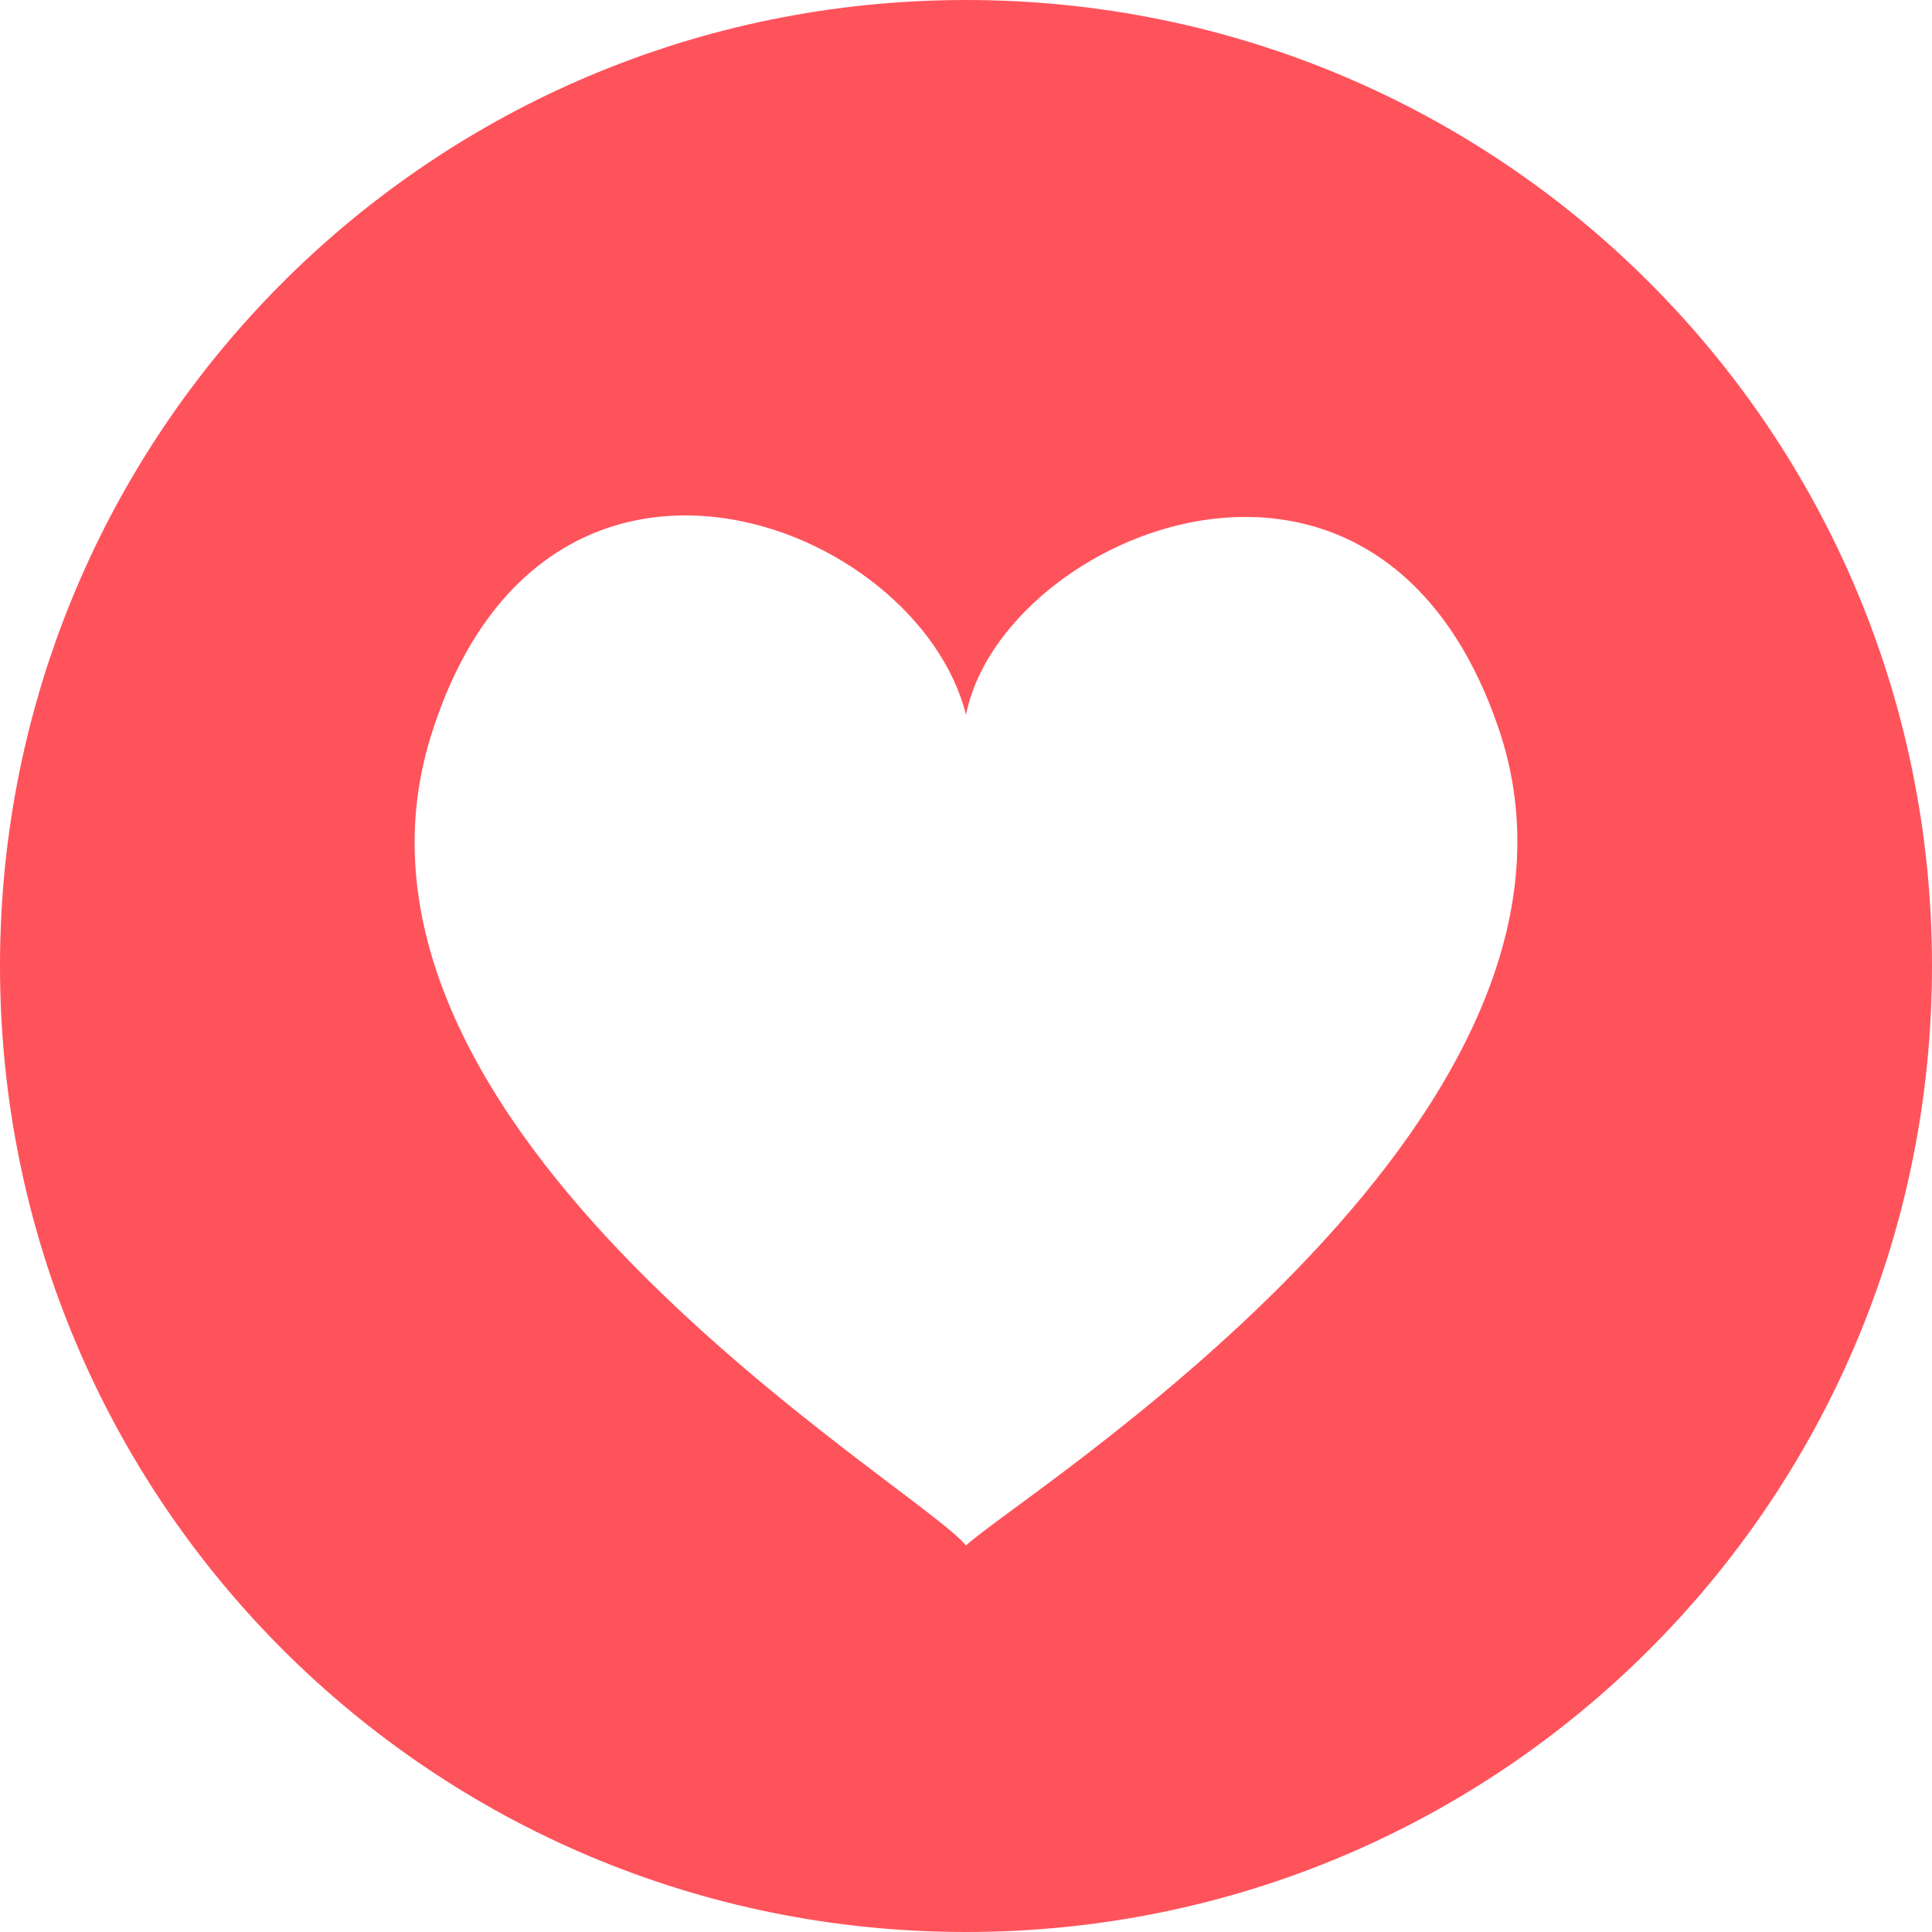
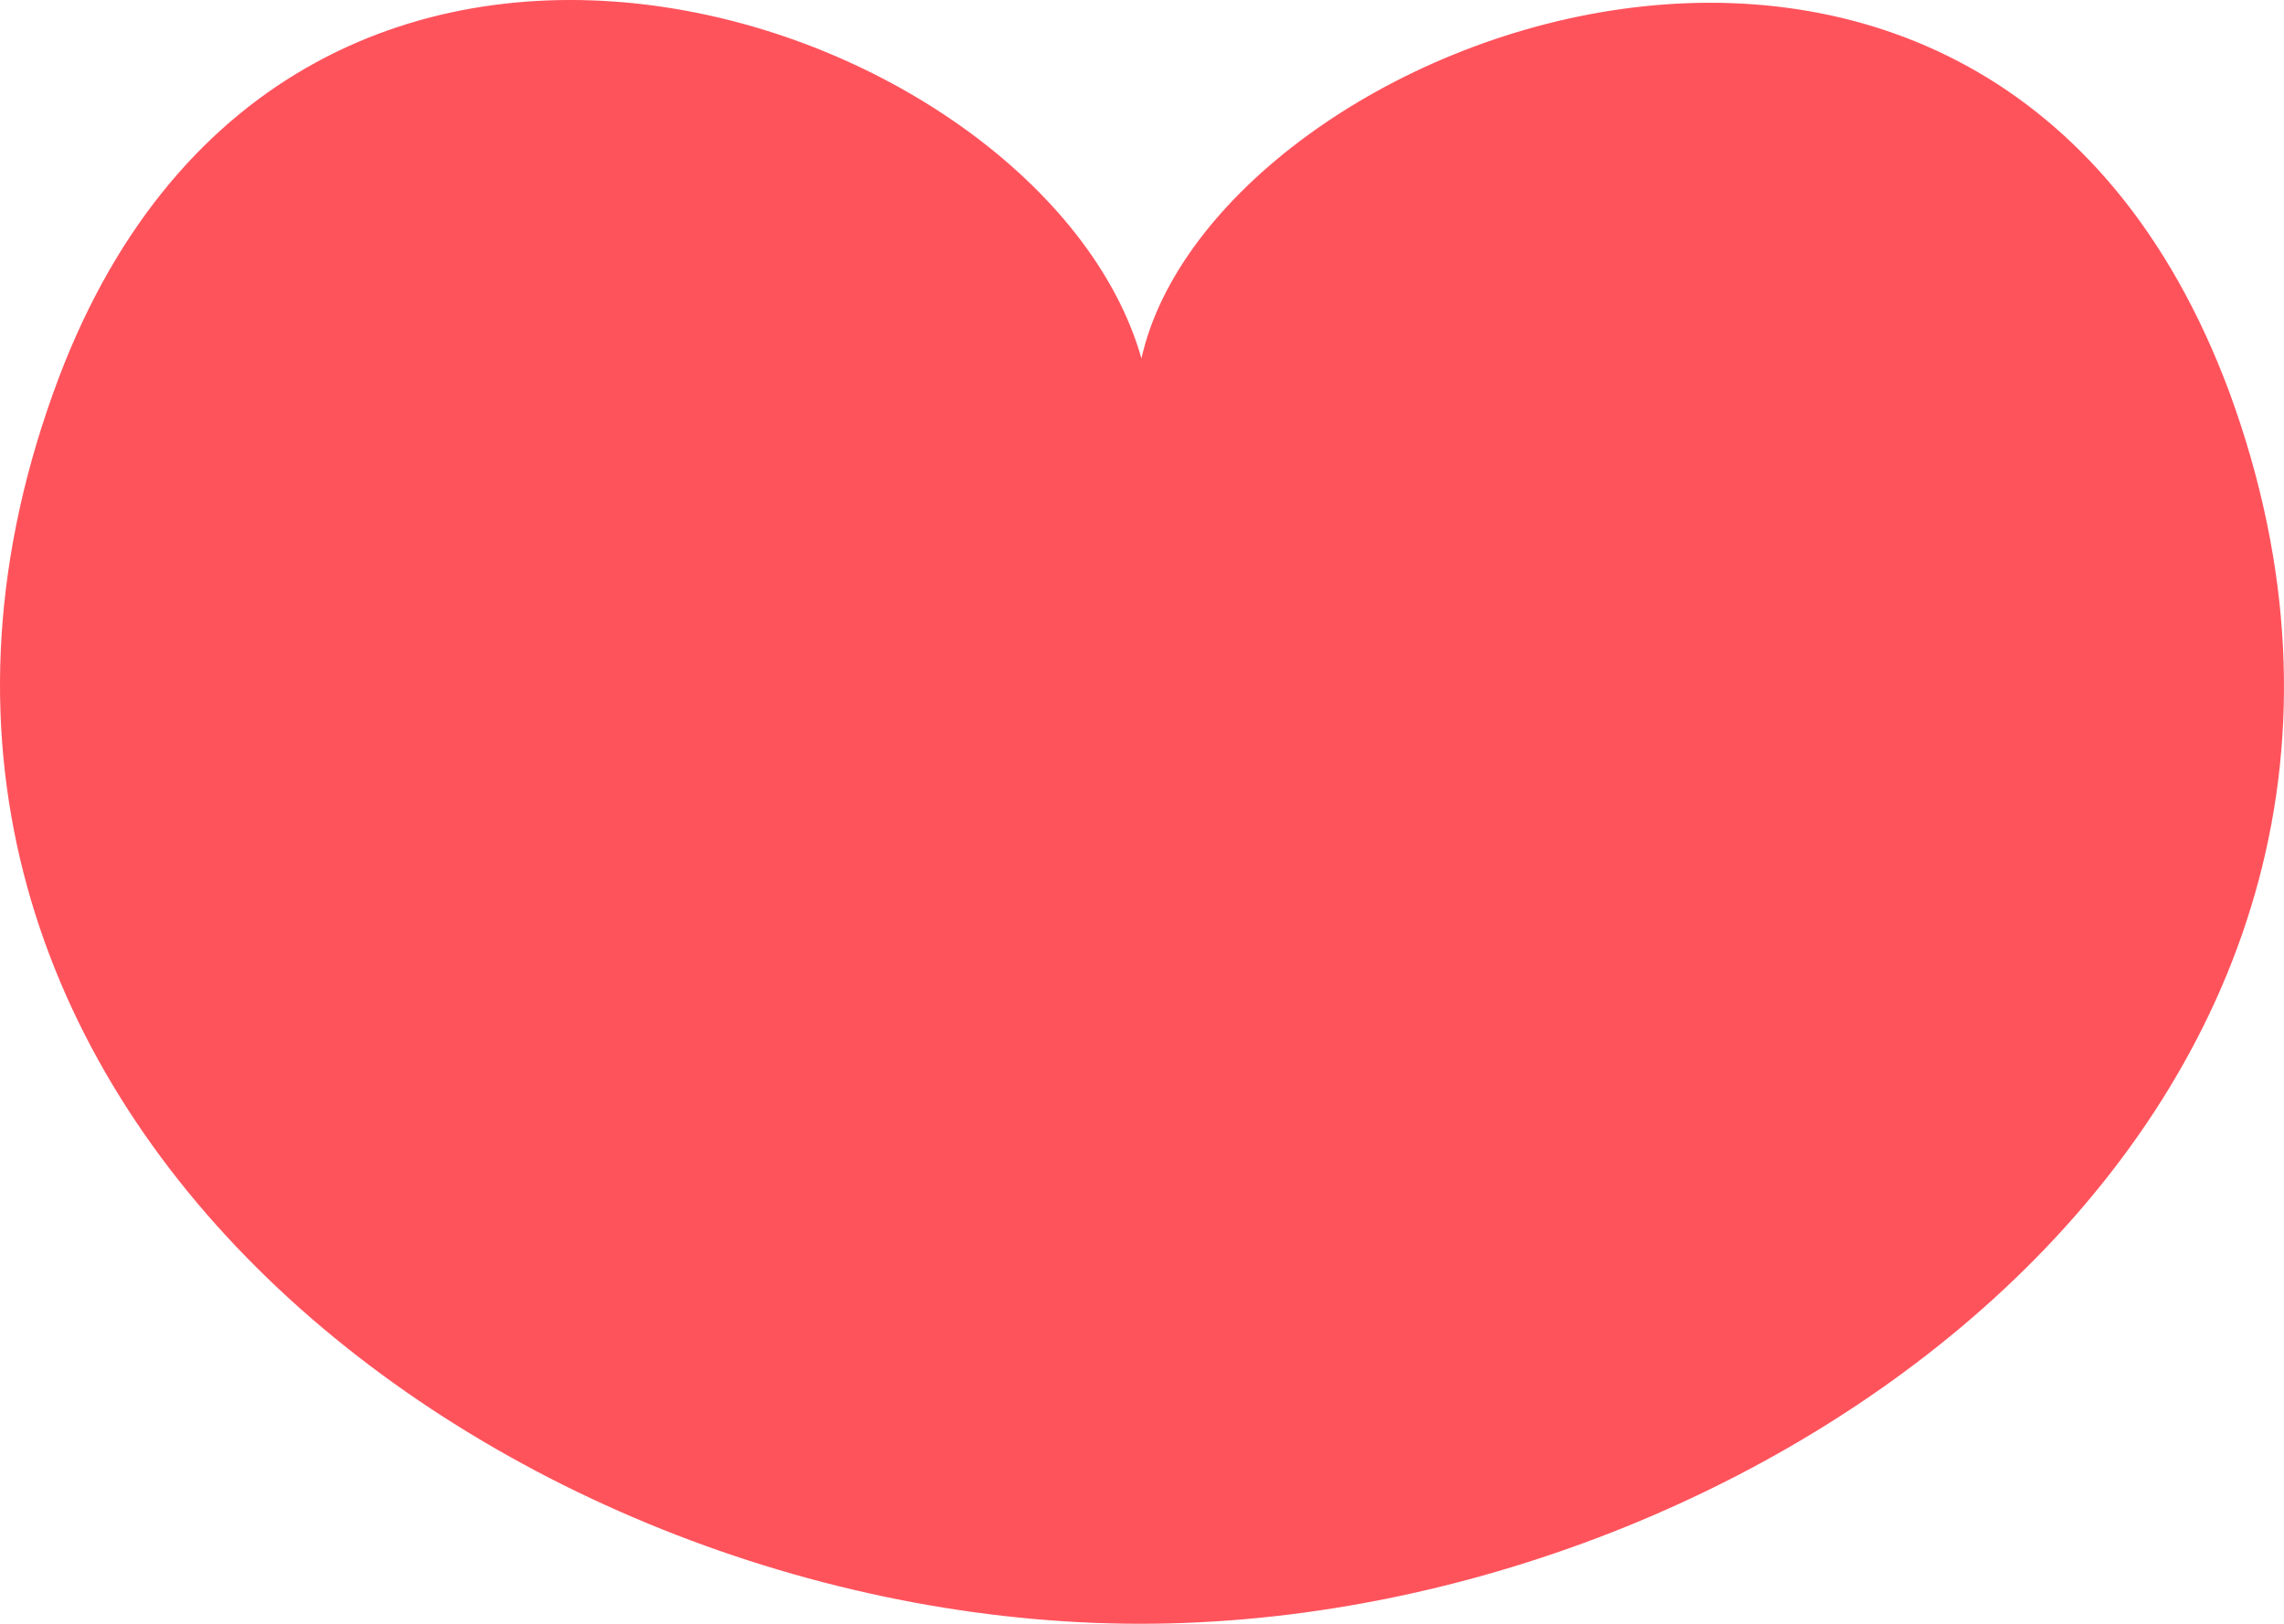
- <svg xmlns="http://www.w3.org/2000/svg" width="41" height="41" viewBox="0 0 41 41" fill="none">
-   <path d="M20.5 0C9.157 0 0 9.157 0 20.5C0 31.843 9.157 41 20.5 41C31.843 41 41 31.843 41 20.5C41 9.157 31.843 0 20.5 0ZM20.5 32.8C19.543 31.57 6.492 23.985 9.157 15.58C11.548 7.995 19.475 11.07 20.5 15.17C21.252 11.343 29.315 7.858 31.843 15.58C34.508 23.848 21.457 31.843 20.5 32.8Z" fill="#FF535C" />
+ <svg xmlns="http://www.w3.org/2000/svg" width="45" height="32" viewBox="0 0 45 32" fill="none">
+   <path d="M22.748 31.998C10.118 32.152 -3.991 21.777 1.047 7.748C5.568 -4.912 20.552 0.221 22.489 7.064C23.91 0.677 39.152 -5.14 43.931 7.748C48.969 21.549 35.243 31.846 22.748 31.998Z" fill="#FF535C" />
</svg>
